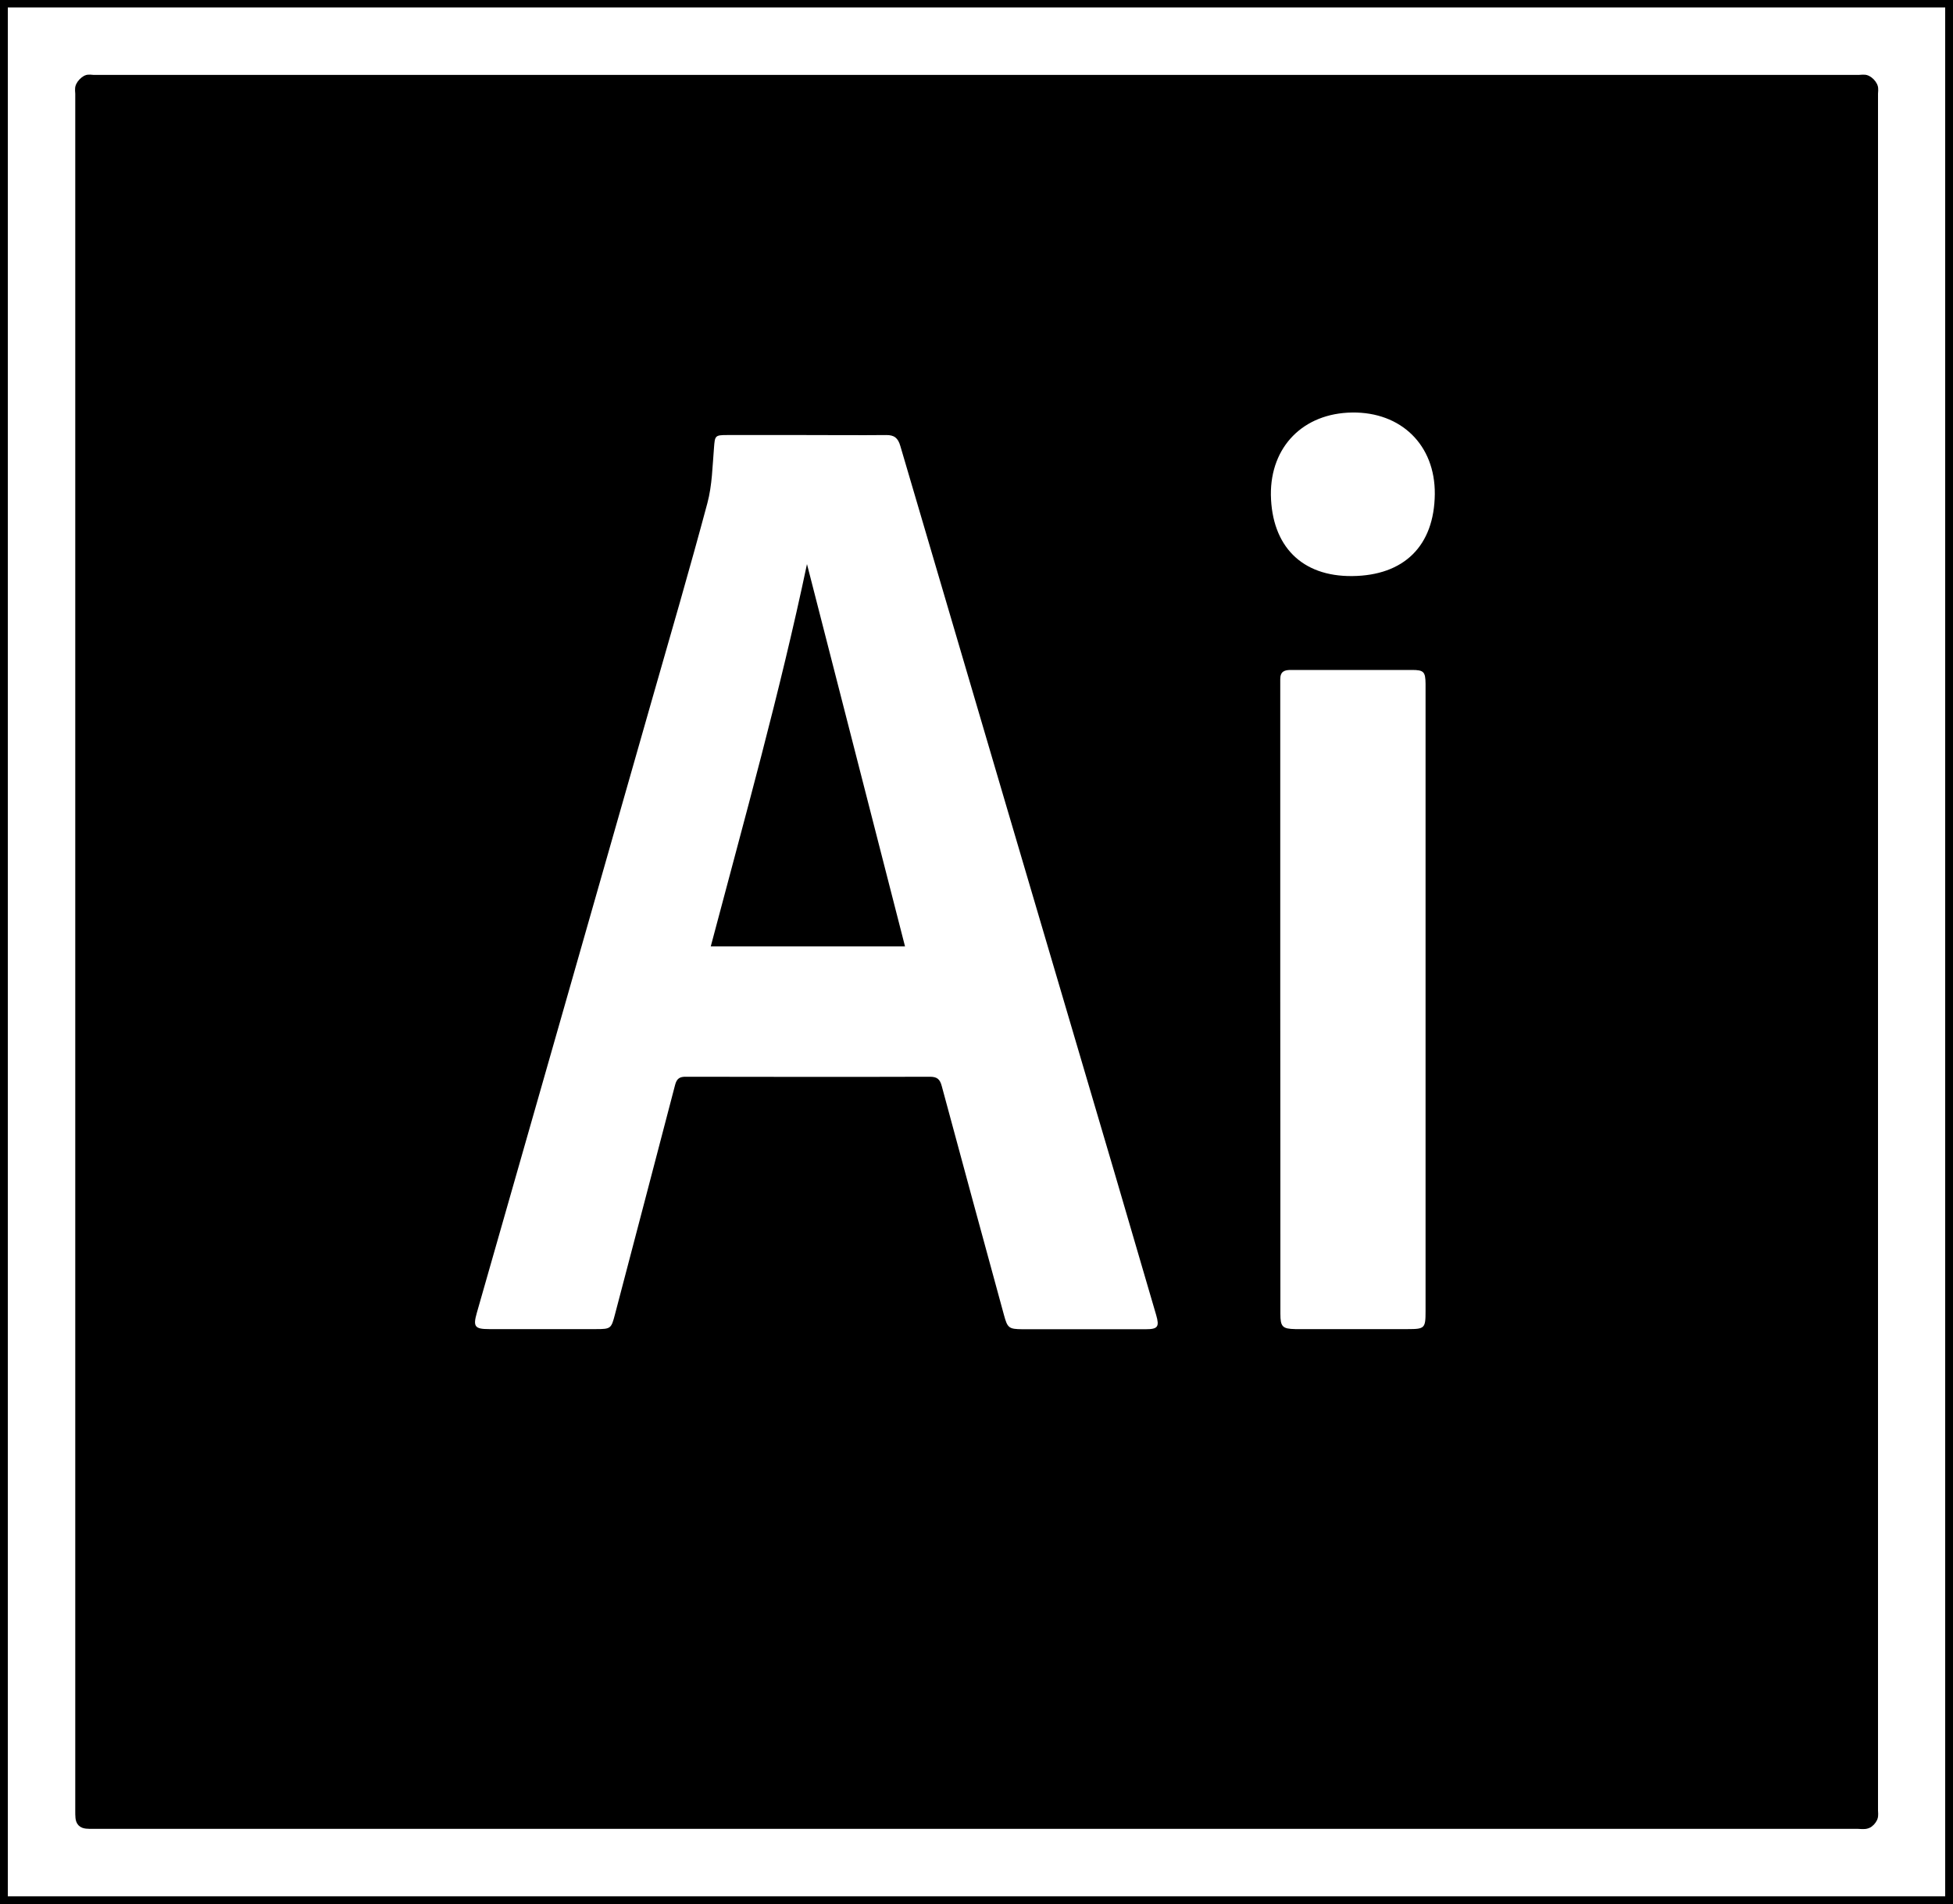
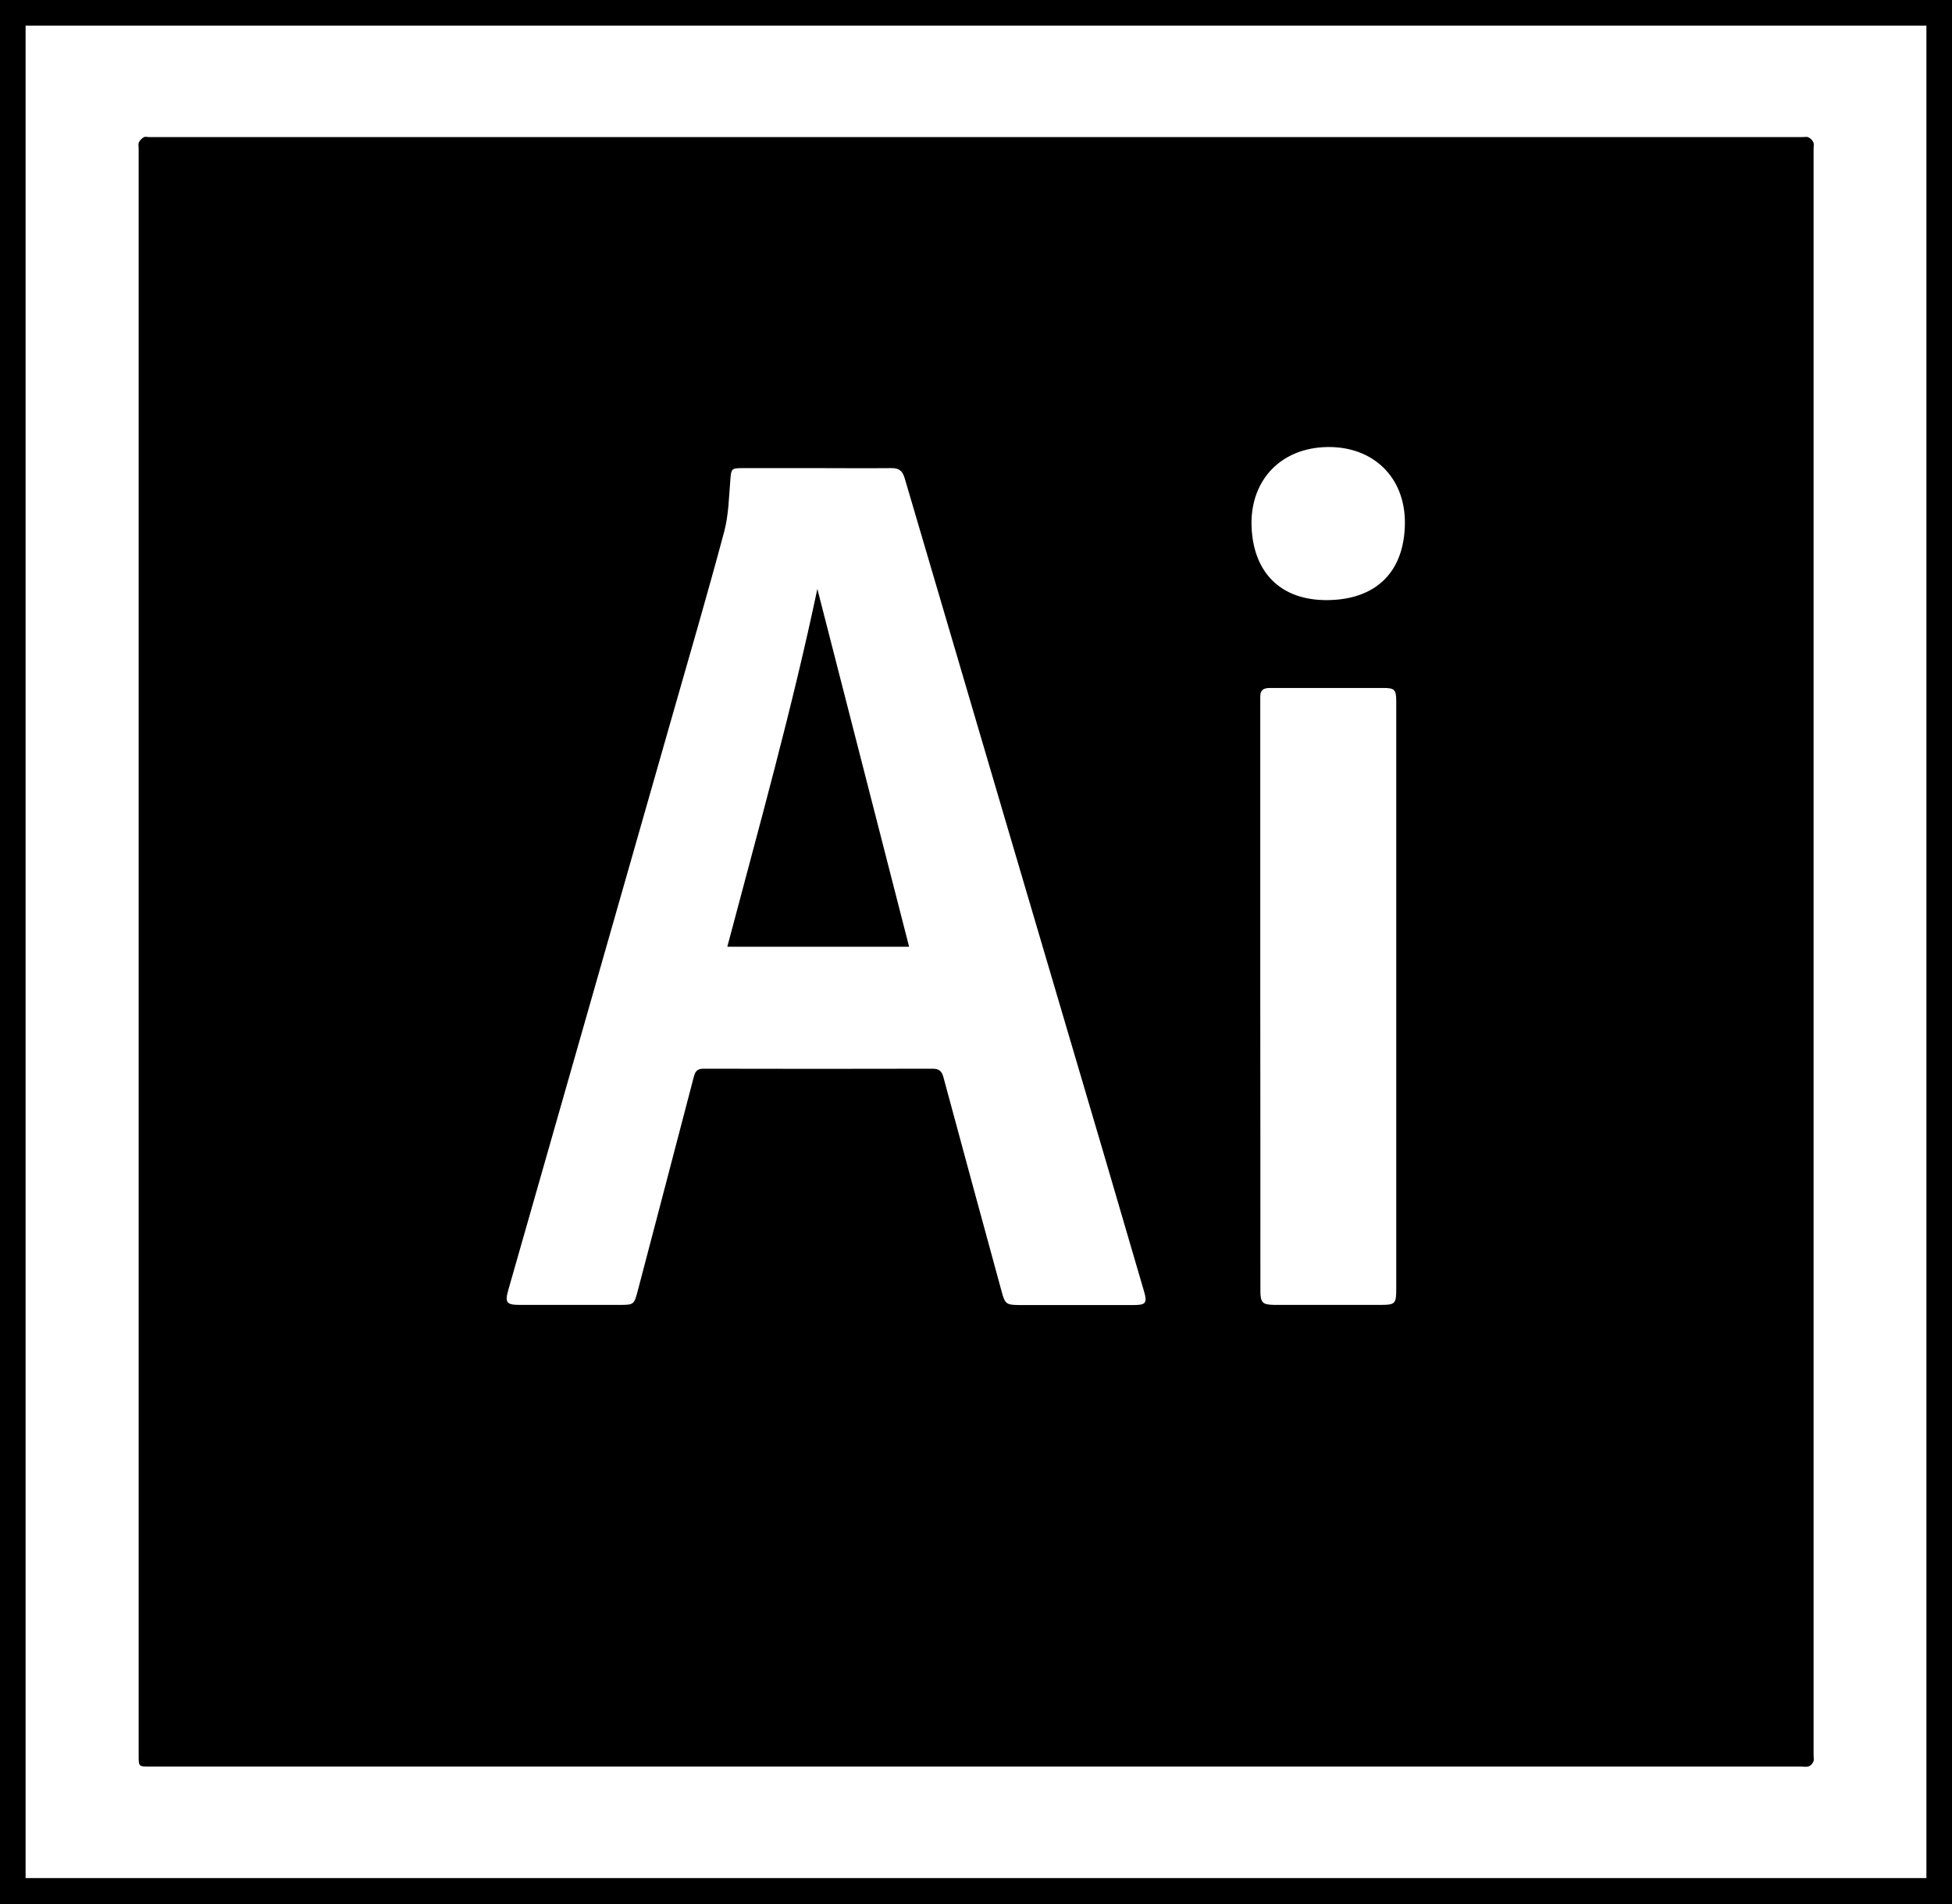
- <svg xmlns="http://www.w3.org/2000/svg" version="1.1" id="Layer_1" x="0px" y="0px" viewBox="0 0 1500 1462" style="enable-background:new 0 0 1500 1462;" xml:space="preserve">
+ <svg xmlns="http://www.w3.org/2000/svg" version="1.1" id="Layer_1" x="0px" y="0px" viewBox="0 0 1602 1562" style="enable-background:new 0 0 1602 1562;" xml:space="preserve">
  <style type="text/css">
- 	.st0{fill:none;stroke:#000000;stroke-width:10;stroke-miterlimit:10;}
+ 	.st0{fill:none;stroke:#000000;stroke-width:40;stroke-miterlimit:10;}
</style>
-   <g>
-     <path class="st0" d="M1499,1461.3c-499.3,0-998.6,0-1498,0C1,974.5,1,487.6,1,0.7c499.3,0,998.6,0,1498,0   C1499,487.5,1499,974.4,1499,1461.3z M750.1,1399.5c225.7,0,451.4,0,677,0c2.1,0,4.5,0.5,6.4-0.2c1.5-0.5,3-2.3,3.7-3.8   c0.6-1.5,0.2-3.5,0.2-5.2c0-439.4,0-878.9,0-1318.3c0-1.8,0.5-3.8-0.2-5.2c-0.8-1.7-2.4-3.3-4-4.1c-1.4-0.7-3.4-0.2-5.2-0.2   c-452.1,0-904.3,0-1356.4,0c-1.6,0-3.4-0.5-4.6,0.1c-1.6,0.9-3.2,2.5-4,4.2c-0.7,1.5-0.2,3.4-0.2,5.2c0,439.4,0,878.9,0,1318.3   c0,9.2,0,9.2,9.1,9.2C298,1399.5,524,1399.5,750.1,1399.5z" />
-     <path d="M750.1,1399.5c-226.1,0-452.1,0-678.2,0c-9.1,0-9.1,0-9.1-9.2c0-439.4,0-878.9,0-1318.3c0-1.8-0.5-3.7,0.2-5.2   c0.8-1.7,2.4-3.3,4-4.2c1.2-0.7,3.1-0.1,4.6-0.1c452.1,0,904.3,0,1356.4,0c1.8,0,3.8-0.5,5.2,0.2c1.7,0.8,3.3,2.4,4,4.1   c0.7,1.4,0.2,3.4,0.2,5.2c0,439.4,0,878.9,0,1318.3c0,1.8,0.5,3.7-0.2,5.2c-0.7,1.6-2.2,3.3-3.7,3.8c-1.9,0.7-4.2,0.2-6.4,0.2   C1201.5,1399.5,975.8,1399.5,750.1,1399.5z M619.1,334.1c-20.3,0-40.6,0-60.8,0c-9.1,0-9.2,0.6-9.9,9.5c-1.2,14.3-1.4,29-5.1,42.8   c-13.6,50.8-28.3,101.2-42.8,151.8c-44.7,156.7-89.5,313.4-134.3,470.1c-3,10.5-1.5,12.4,9.4,12.4c27.5,0,55,0,82.5,0   c11,0,11.4-0.5,14.2-11.2c15.4-58.8,30.9-117.5,46.2-176.3c1.3-5,3.6-6.4,8.5-6.3c62.4,0.1,124.8,0.2,187.2,0   c5.6,0,7.7,1.9,9.1,7.1c15.8,58.7,31.8,117.3,47.8,175.9c2.7,10,3.8,10.8,14.1,10.9c31.6,0,63.2,0,94.8,0c9.3,0,10.6-1.9,8-10.9   c-10.7-36.4-21.3-72.9-32-109.3c-54.9-186-109.8-372-164.5-558.1c-1.8-6.2-4.7-8.5-11-8.4C660.1,334.3,639.6,334.1,619.1,334.1z    M983.3,766.1C983.3,766.1,983.4,766.1,983.3,766.1c0.1,80.9,0.1,161.8,0.1,242.8c0,10,1.6,11.6,11.4,11.8c1,0,1.9,0,2.9,0   c27.9,0,55.8,0,83.7,0c12.8,0,13.5-0.7,13.5-13.6c0-159.7,0-319.4,0-479.1c0-1,0-1.9,0-2.9c-0.1-9.2-1.4-10.6-10.4-10.6   c-14,0-28.1,0-42.1,0c-17,0-33.9,0-50.9,0c-4.8,0-8.2,1-8.2,7.1C983.3,603.1,983.3,684.6,983.3,766.1z M976.1,380.1   c0.7,39.3,23.7,62.7,62.5,62.3c39.6-0.4,63-23,63.4-63c0.3-37.7-25.9-63.1-63.5-62.6C1001,317.3,975.7,343,976.1,380.1z" />
-     <path d="M695.1,726.8c-49.9,0-99.1,0-149.2,0c25.9-98,53.1-194.8,73.9-293.6C644.8,530.7,669.8,628.2,695.1,726.8z" />
-   </g>
+   <path class="st0" d="M1601,1561c-533.3,0-1066.6,0-1600,0C1,1041.1,1,521,1,1c533.3,0,1066.6,0,1600,0  C1601,520.9,1601,1041,1601,1561z" />
+   <path d="M801.1,1449.5c-226.1,0-452.1,0-678.2,0c-9.1,0-9.1,0-9.1-9.2c0-439.4,0-878.9,0-1318.3c0-1.8-0.5-3.7,0.2-5.2  c0.8-1.7,2.4-3.3,4-4.2c1.2-0.7,3.1-0.1,4.6-0.1c452.1,0,904.3,0,1356.4,0c1.8,0,3.8-0.5,5.2,0.2c1.7,0.8,3.3,2.4,4,4.1  c0.7,1.4,0.2,3.4,0.2,5.2c0,439.4,0,878.9,0,1318.3c0,1.8,0.5,3.7-0.2,5.2c-0.7,1.6-2.2,3.3-3.7,3.8c-1.9,0.7-4.2,0.2-6.4,0.2  C1252.5,1449.5,1026.8,1449.5,801.1,1449.5z M670.1,384.1c-20.3,0-40.6,0-60.8,0c-9.1,0-9.2,0.6-9.9,9.5c-1.2,14.3-1.4,29-5.1,42.8  c-13.6,50.8-28.3,101.2-42.8,151.8c-44.7,156.7-89.5,313.4-134.3,470.1c-3,10.5-1.5,12.4,9.4,12.4c27.5,0,55,0,82.5,0  c11,0,11.4-0.5,14.2-11.2c15.4-58.8,30.9-117.5,46.2-176.3c1.3-5,3.6-6.4,8.5-6.3c62.4,0.1,124.8,0.2,187.2,0c5.6,0,7.7,1.9,9.1,7.1  c15.8,58.7,31.8,117.3,47.8,175.9c2.7,10,3.8,10.8,14.1,10.9c31.6,0,63.2,0,94.8,0c9.3,0,10.6-1.9,8-10.9  c-10.7-36.4-21.3-72.9-32-109.3c-54.9-186-109.8-372-164.5-558.1c-1.8-6.2-4.7-8.5-11-8.4C711.1,384.3,690.6,384.1,670.1,384.1z   M1034.3,816.1C1034.3,816.1,1034.4,816.1,1034.3,816.1c0.1,80.9,0.1,161.8,0.1,242.8c0,10,1.6,11.6,11.4,11.8c1,0,1.9,0,2.9,0  c27.9,0,55.8,0,83.7,0c12.8,0,13.5-0.7,13.5-13.6c0-159.7,0-319.4,0-479.1c0-1,0-1.9,0-2.9c-0.1-9.2-1.4-10.6-10.4-10.6  c-14,0-28.1,0-42.1,0c-17,0-33.9,0-50.9,0c-4.8,0-8.2,1-8.2,7.1C1034.3,653.1,1034.3,734.6,1034.3,816.1z M1027.1,430.1  c0.7,39.3,23.7,62.7,62.5,62.3c39.6-0.4,63-23,63.4-63c0.3-37.7-25.9-63.1-63.5-62.6C1052,367.3,1026.7,393,1027.1,430.1z" />
+   <path d="M746.1,776.8c-49.9,0-99.1,0-149.2,0c25.9-98,53.1-194.8,73.9-293.6C695.8,580.7,720.8,678.2,746.1,776.8z" />
</svg>
